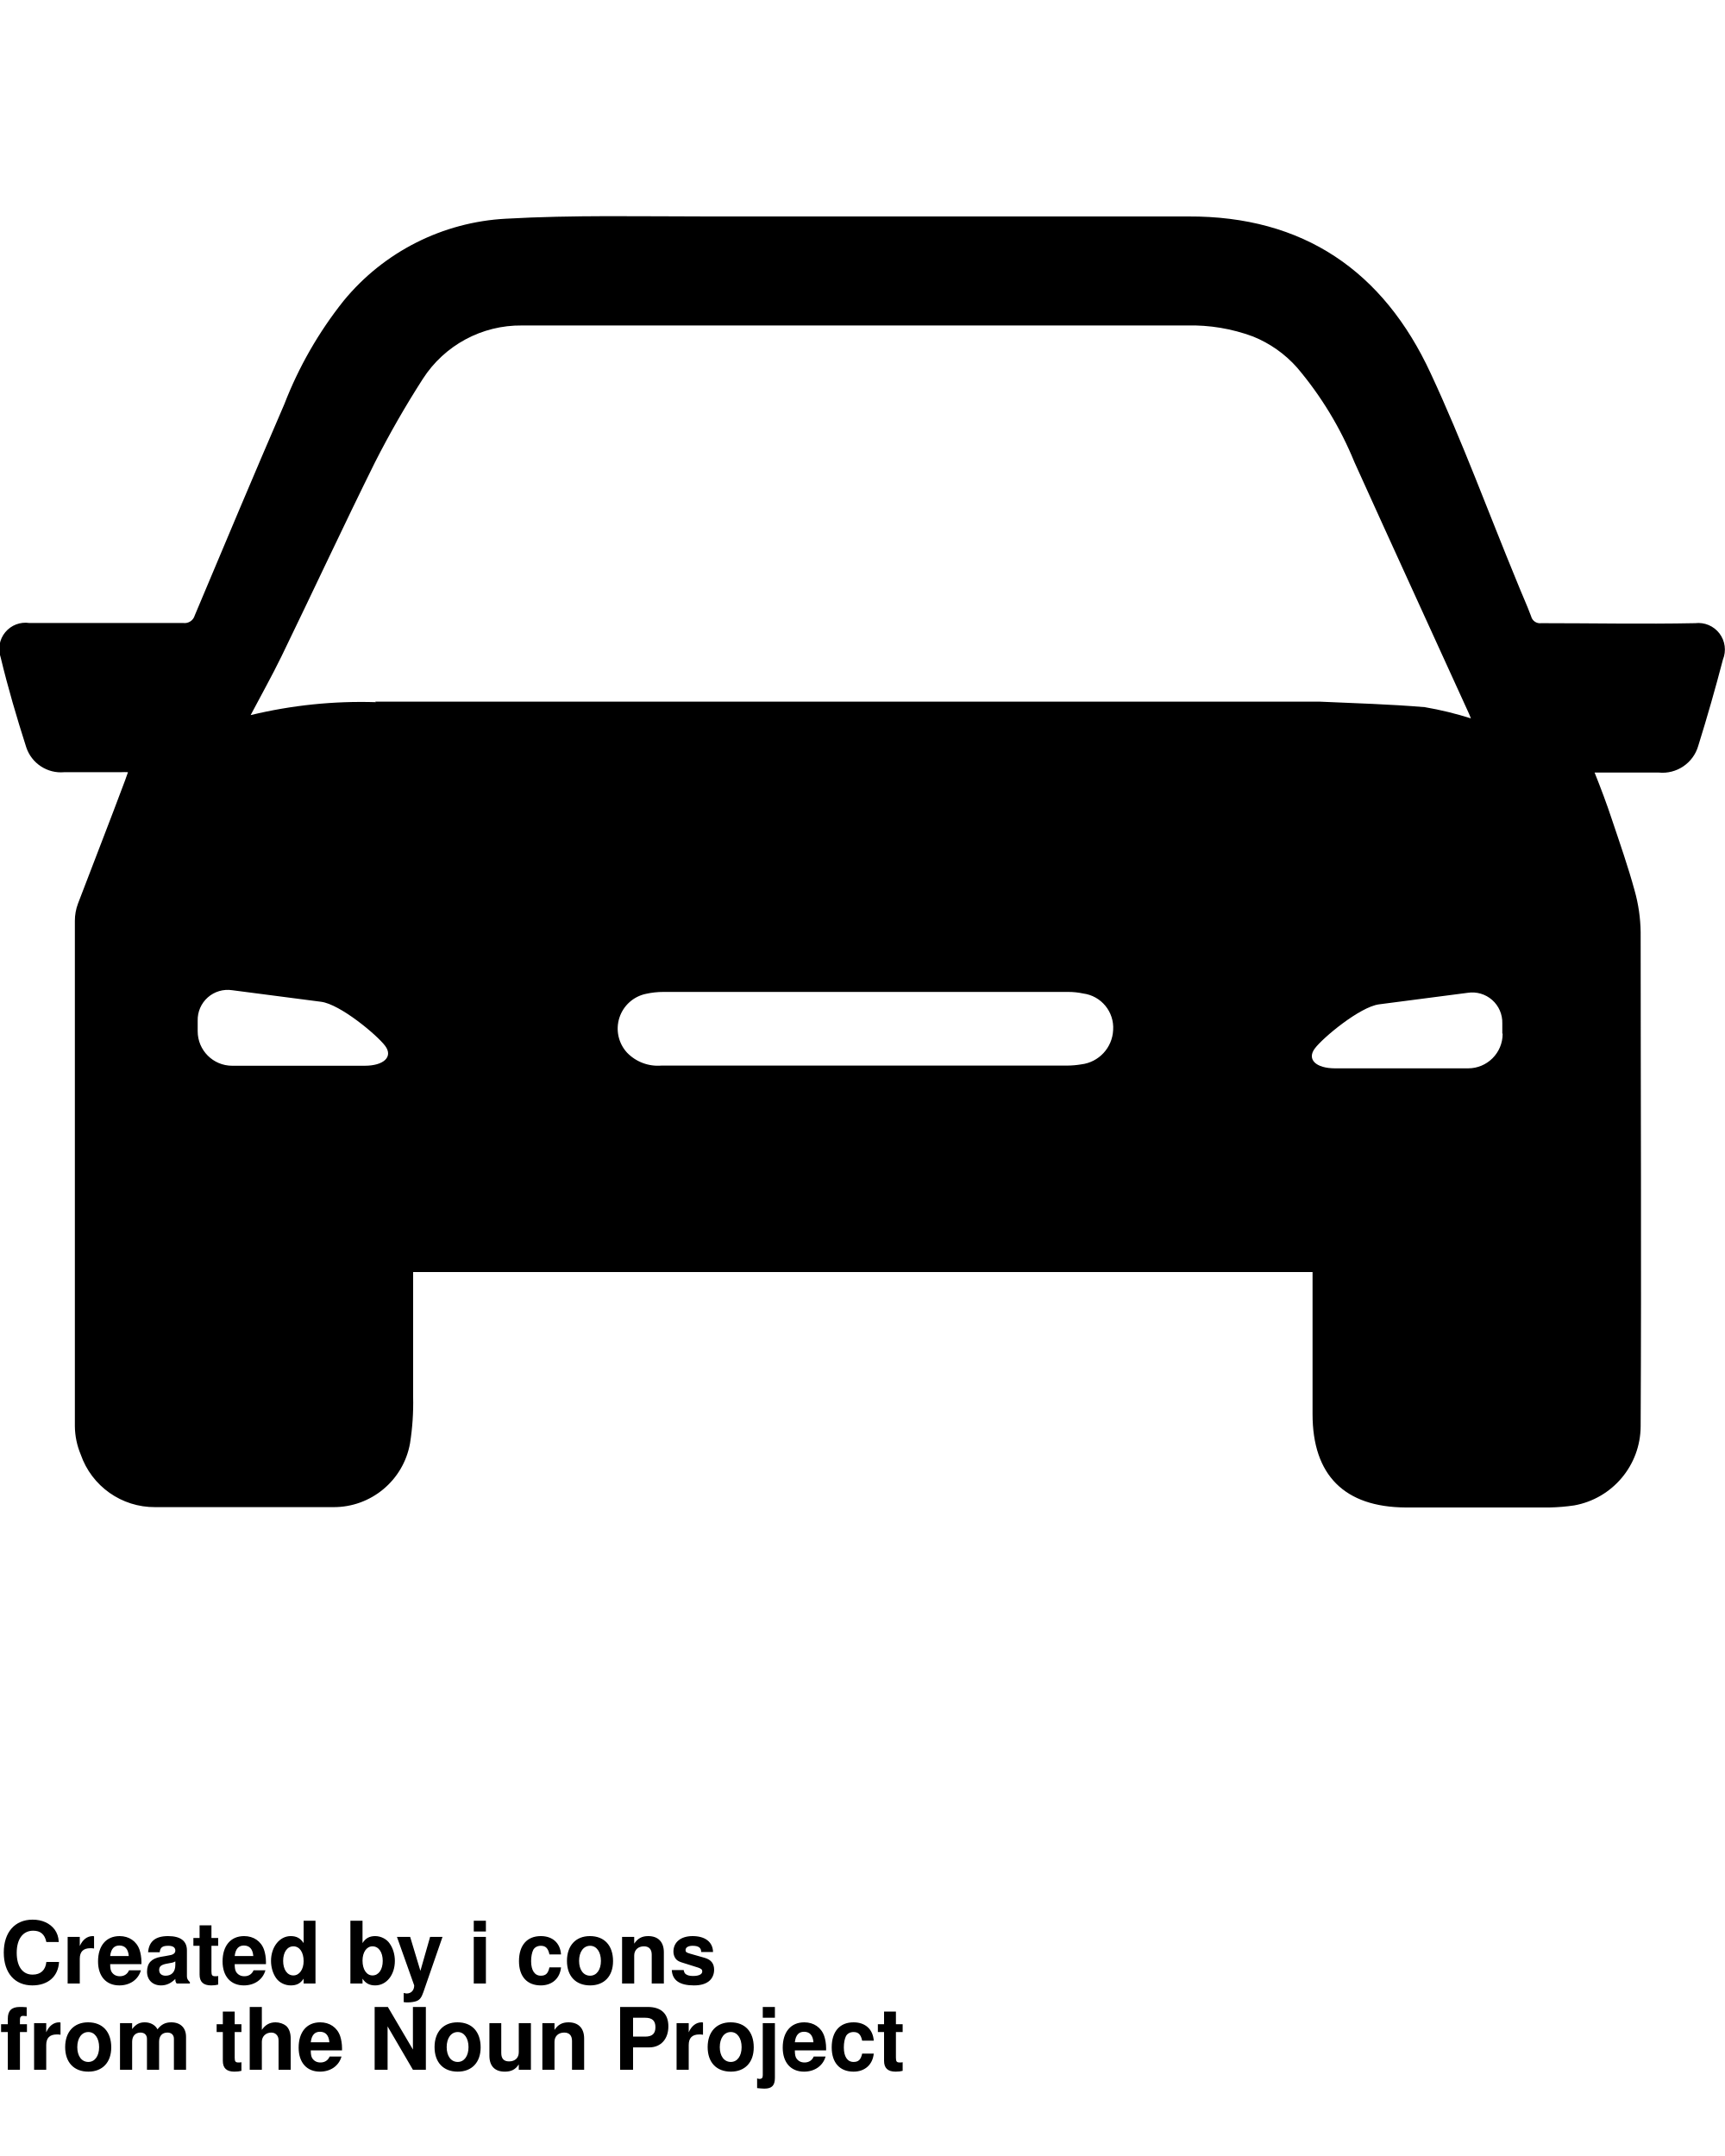
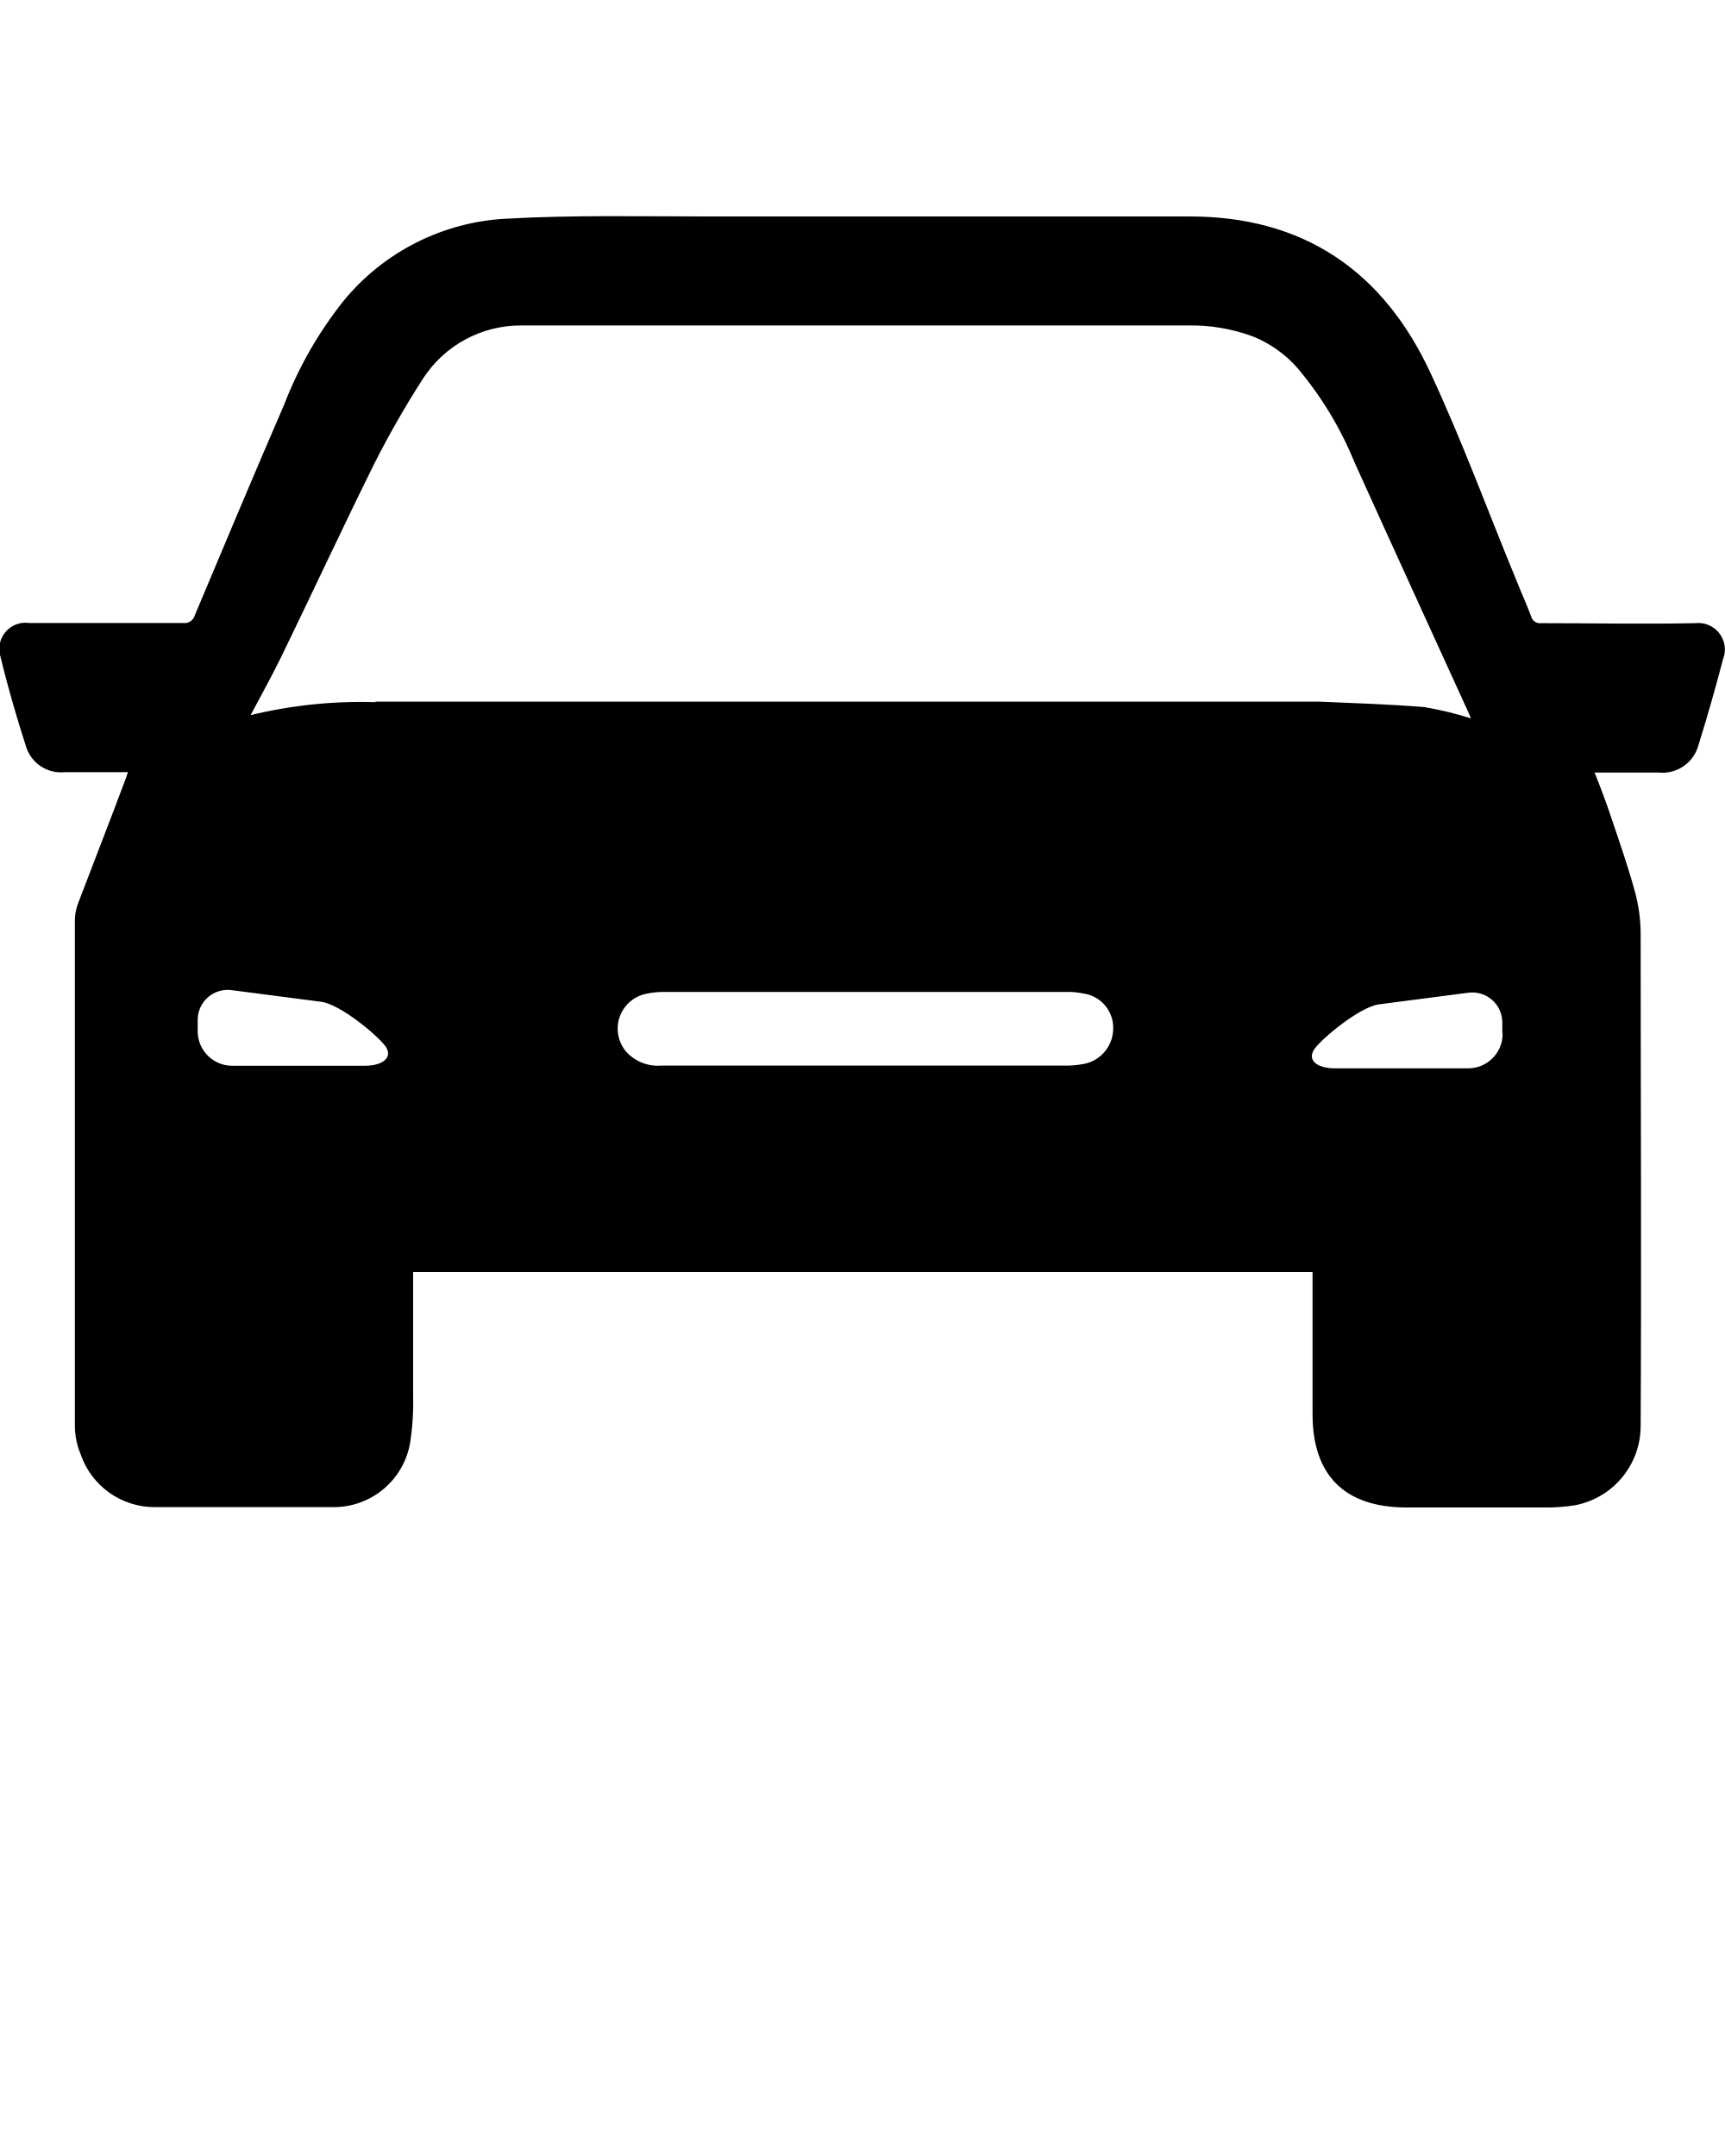
<svg xmlns="http://www.w3.org/2000/svg" data-name="Layer 1" viewBox="0 0 100 125" x="0px" y="0px">
  <path d="M98.27,36.13c-3,.06-5.95,0-8.92,0a0.53,0.53,0,0,1-.59-0.4c-0.25-.67-0.55-1.32-0.82-2-1.65-4-3.16-8.13-5-12.08-2.74-5.93-7.38-9.13-14.06-9.1-6.11,0-12.22,0-18.33,0-3.17,0-6.34,0-9.51,0-3.9,0-7.81-.09-11.71.13a13.06,13.06,0,0,0-9.41,4.76,22.85,22.85,0,0,0-3.44,6c-1.76,4.07-3.47,8.15-5.19,12.24a0.61,0.61,0,0,1-.67.44c-3,0-5.95,0-8.92,0a1.52,1.52,0,0,0-1.66,2c0.42,1.75.93,3.48,1.48,5.2a2.12,2.12,0,0,0,2.21,1.45c1.09,0,2.18,0,3.27,0a3.88,3.88,0,0,1,.42,0c-0.07.18-.11,0.32-0.16,0.45C6.36,47.63,5.43,50,4.52,52.39a2.83,2.83,0,0,0-.18,1q0,14.65,0,29.29a4.36,4.36,0,0,0,.34,1.65A4.53,4.53,0,0,0,9,87.38c3.44,0,6.88,0,10.32,0a4.49,4.49,0,0,0,4.45-3.7A15,15,0,0,0,23.95,81c0-2.22,0-4.44,0-6.66V73.75H76.09v0.66c0,2.53,0,5.05,0,7.58,0,3.54,1.85,5.39,5.4,5.41,2.78,0,5.55,0,8.33,0a11.19,11.19,0,0,0,1.44-.12,4.68,4.68,0,0,0,3.85-4.58c0.05-9.55,0-19.1,0-28.65a9.36,9.36,0,0,0-.35-2.42c-0.38-1.39-.86-2.76-1.32-4.13-0.3-.91-0.64-1.81-1-2.71,1.28,0,2.49,0,3.71,0a2.16,2.16,0,0,0,2.3-1.55c0.52-1.67,1-3.35,1.43-5A1.54,1.54,0,0,0,98.27,36.13ZM21.14,61.79H13.46a2,2,0,0,1-2-2V59.18a1.74,1.74,0,0,1,2-1.77l5.15,0.67c1.11,0.14,3.25,1.93,3.72,2.56S22.25,61.79,21.14,61.79Zm41.54-.08a5,5,0,0,1-.8.07H38.35a2.48,2.48,0,0,1-2-.75,2.06,2.06,0,0,1,1.1-3.41,4.63,4.63,0,0,1,1-.11H61.94a4.07,4.07,0,0,1,.85.09,2,2,0,0,1,1.74,2.12A2.1,2.1,0,0,1,62.68,61.71Zm-40.89-21a27.25,27.25,0,0,0-7.26.75c0.6-1.14,1.23-2.26,1.79-3.41,1.82-3.75,3.57-7.52,5.42-11.25a55,55,0,0,1,2.77-4.83,6.74,6.74,0,0,1,5.75-3.1c0.61,0,1.22,0,1.83,0H68.8a10.27,10.27,0,0,1,3.84.64,6.82,6.82,0,0,1,2.56,1.81,20.41,20.41,0,0,1,3.32,5.48c2.2,4.87,4.43,9.72,6.64,14.58l0.11,0.27A20,20,0,0,0,82.6,41c-2-.17-4.07-0.23-6.1-0.32-0.25,0-.5,0-0.75,0h-54ZM87.11,59.94a2,2,0,0,1-2,2H77.4c-1.12,0-1.65-.52-1.18-1.15s2.61-2.41,3.72-2.56l5.15-.67a1.74,1.74,0,0,1,2,1.77v0.58Z" />
-   <text x="0" y="115" fill="#000000" font-size="5px" font-weight="bold" font-family="'Helvetica Neue', Helvetica, Arial-Unicode, Arial, Sans-serif">Created by i cons</text>
-   <text x="0" y="120" fill="#000000" font-size="5px" font-weight="bold" font-family="'Helvetica Neue', Helvetica, Arial-Unicode, Arial, Sans-serif">from the Noun Project</text>
</svg>
